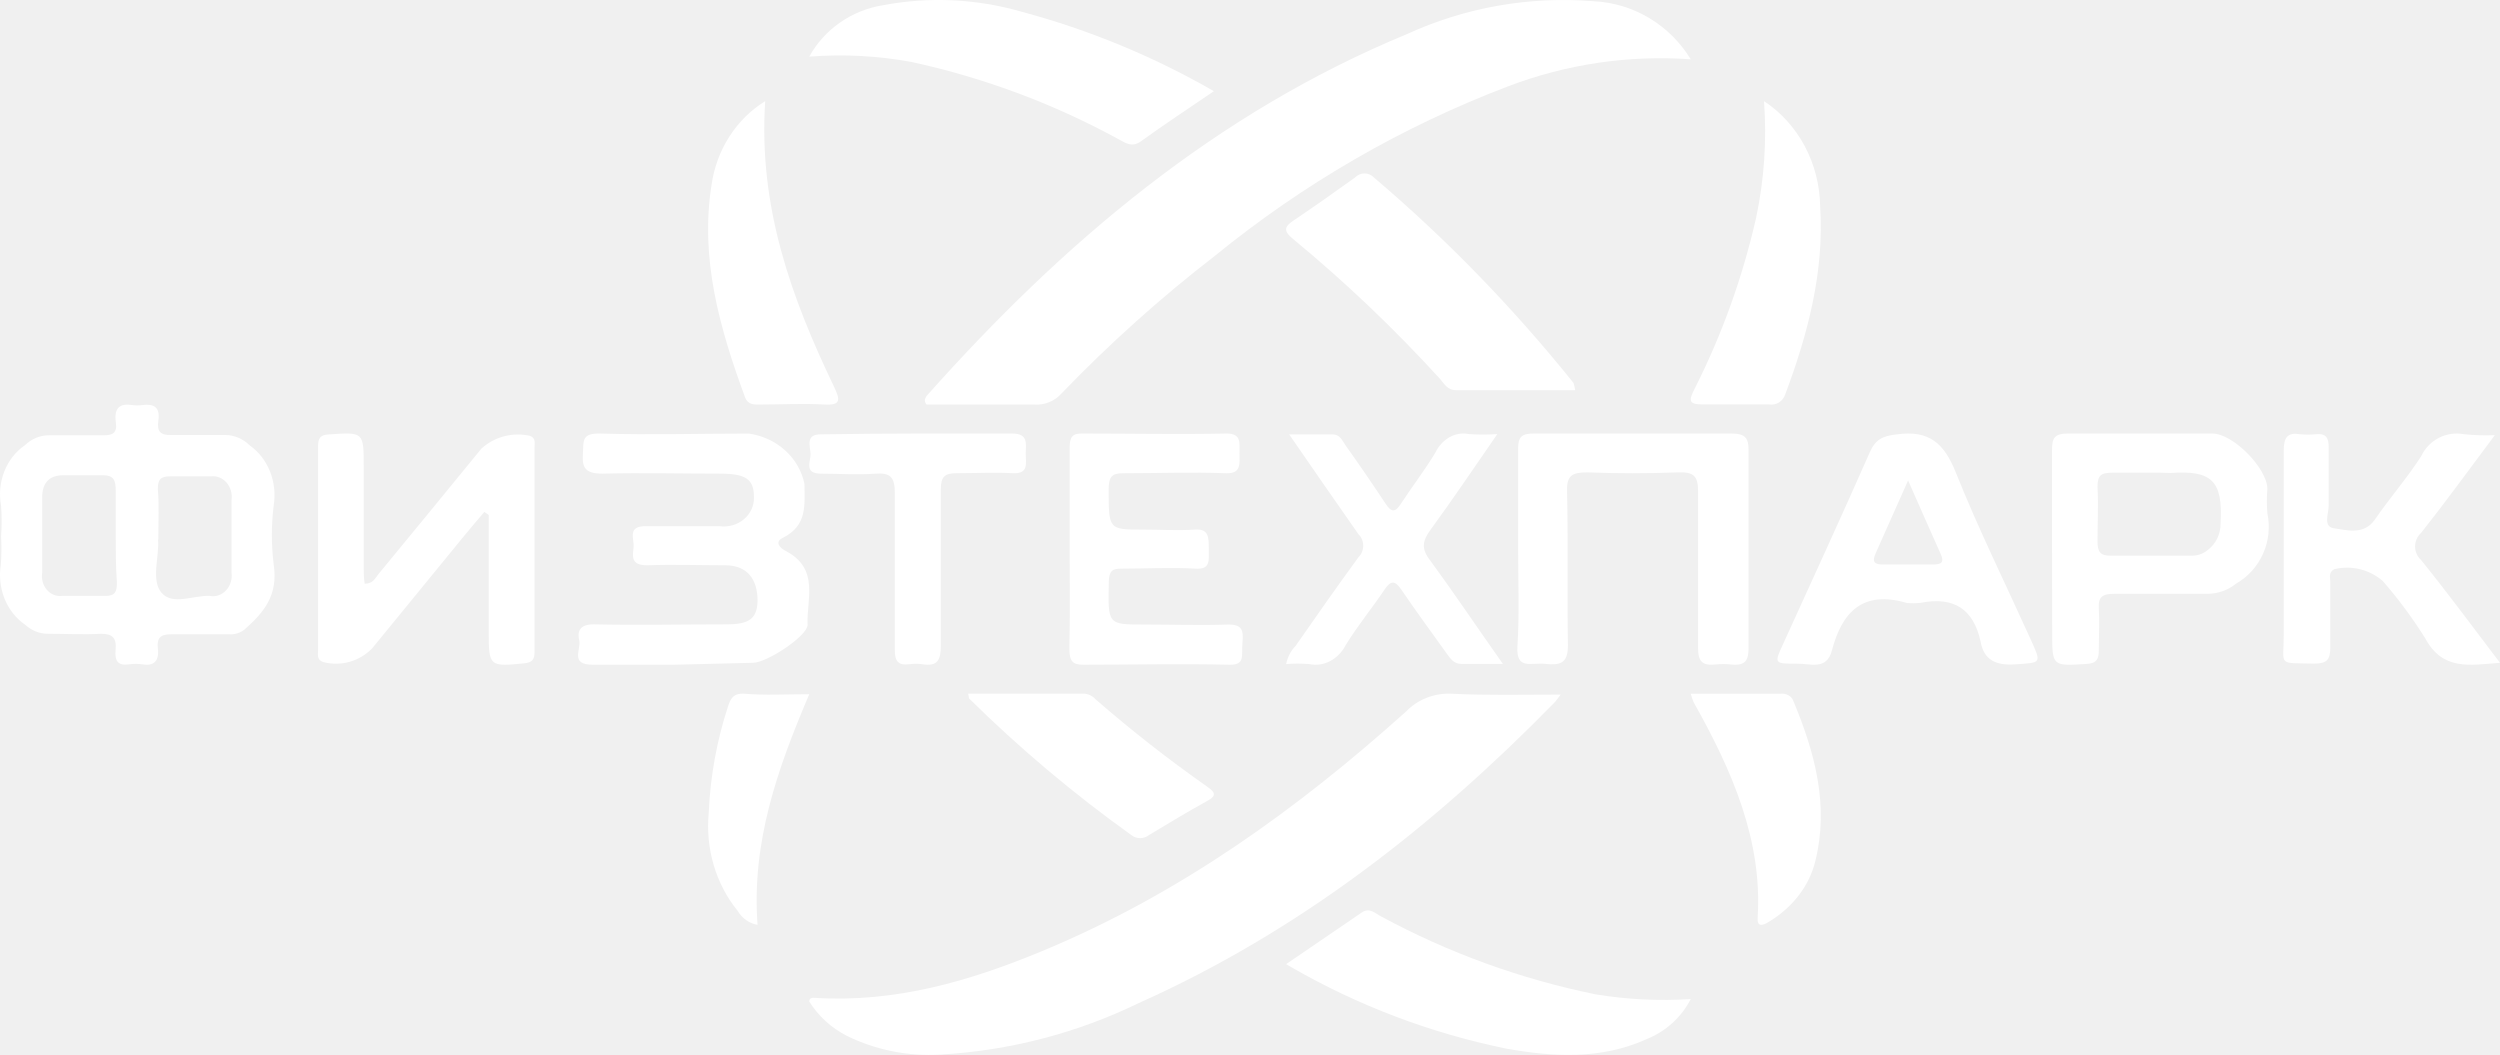
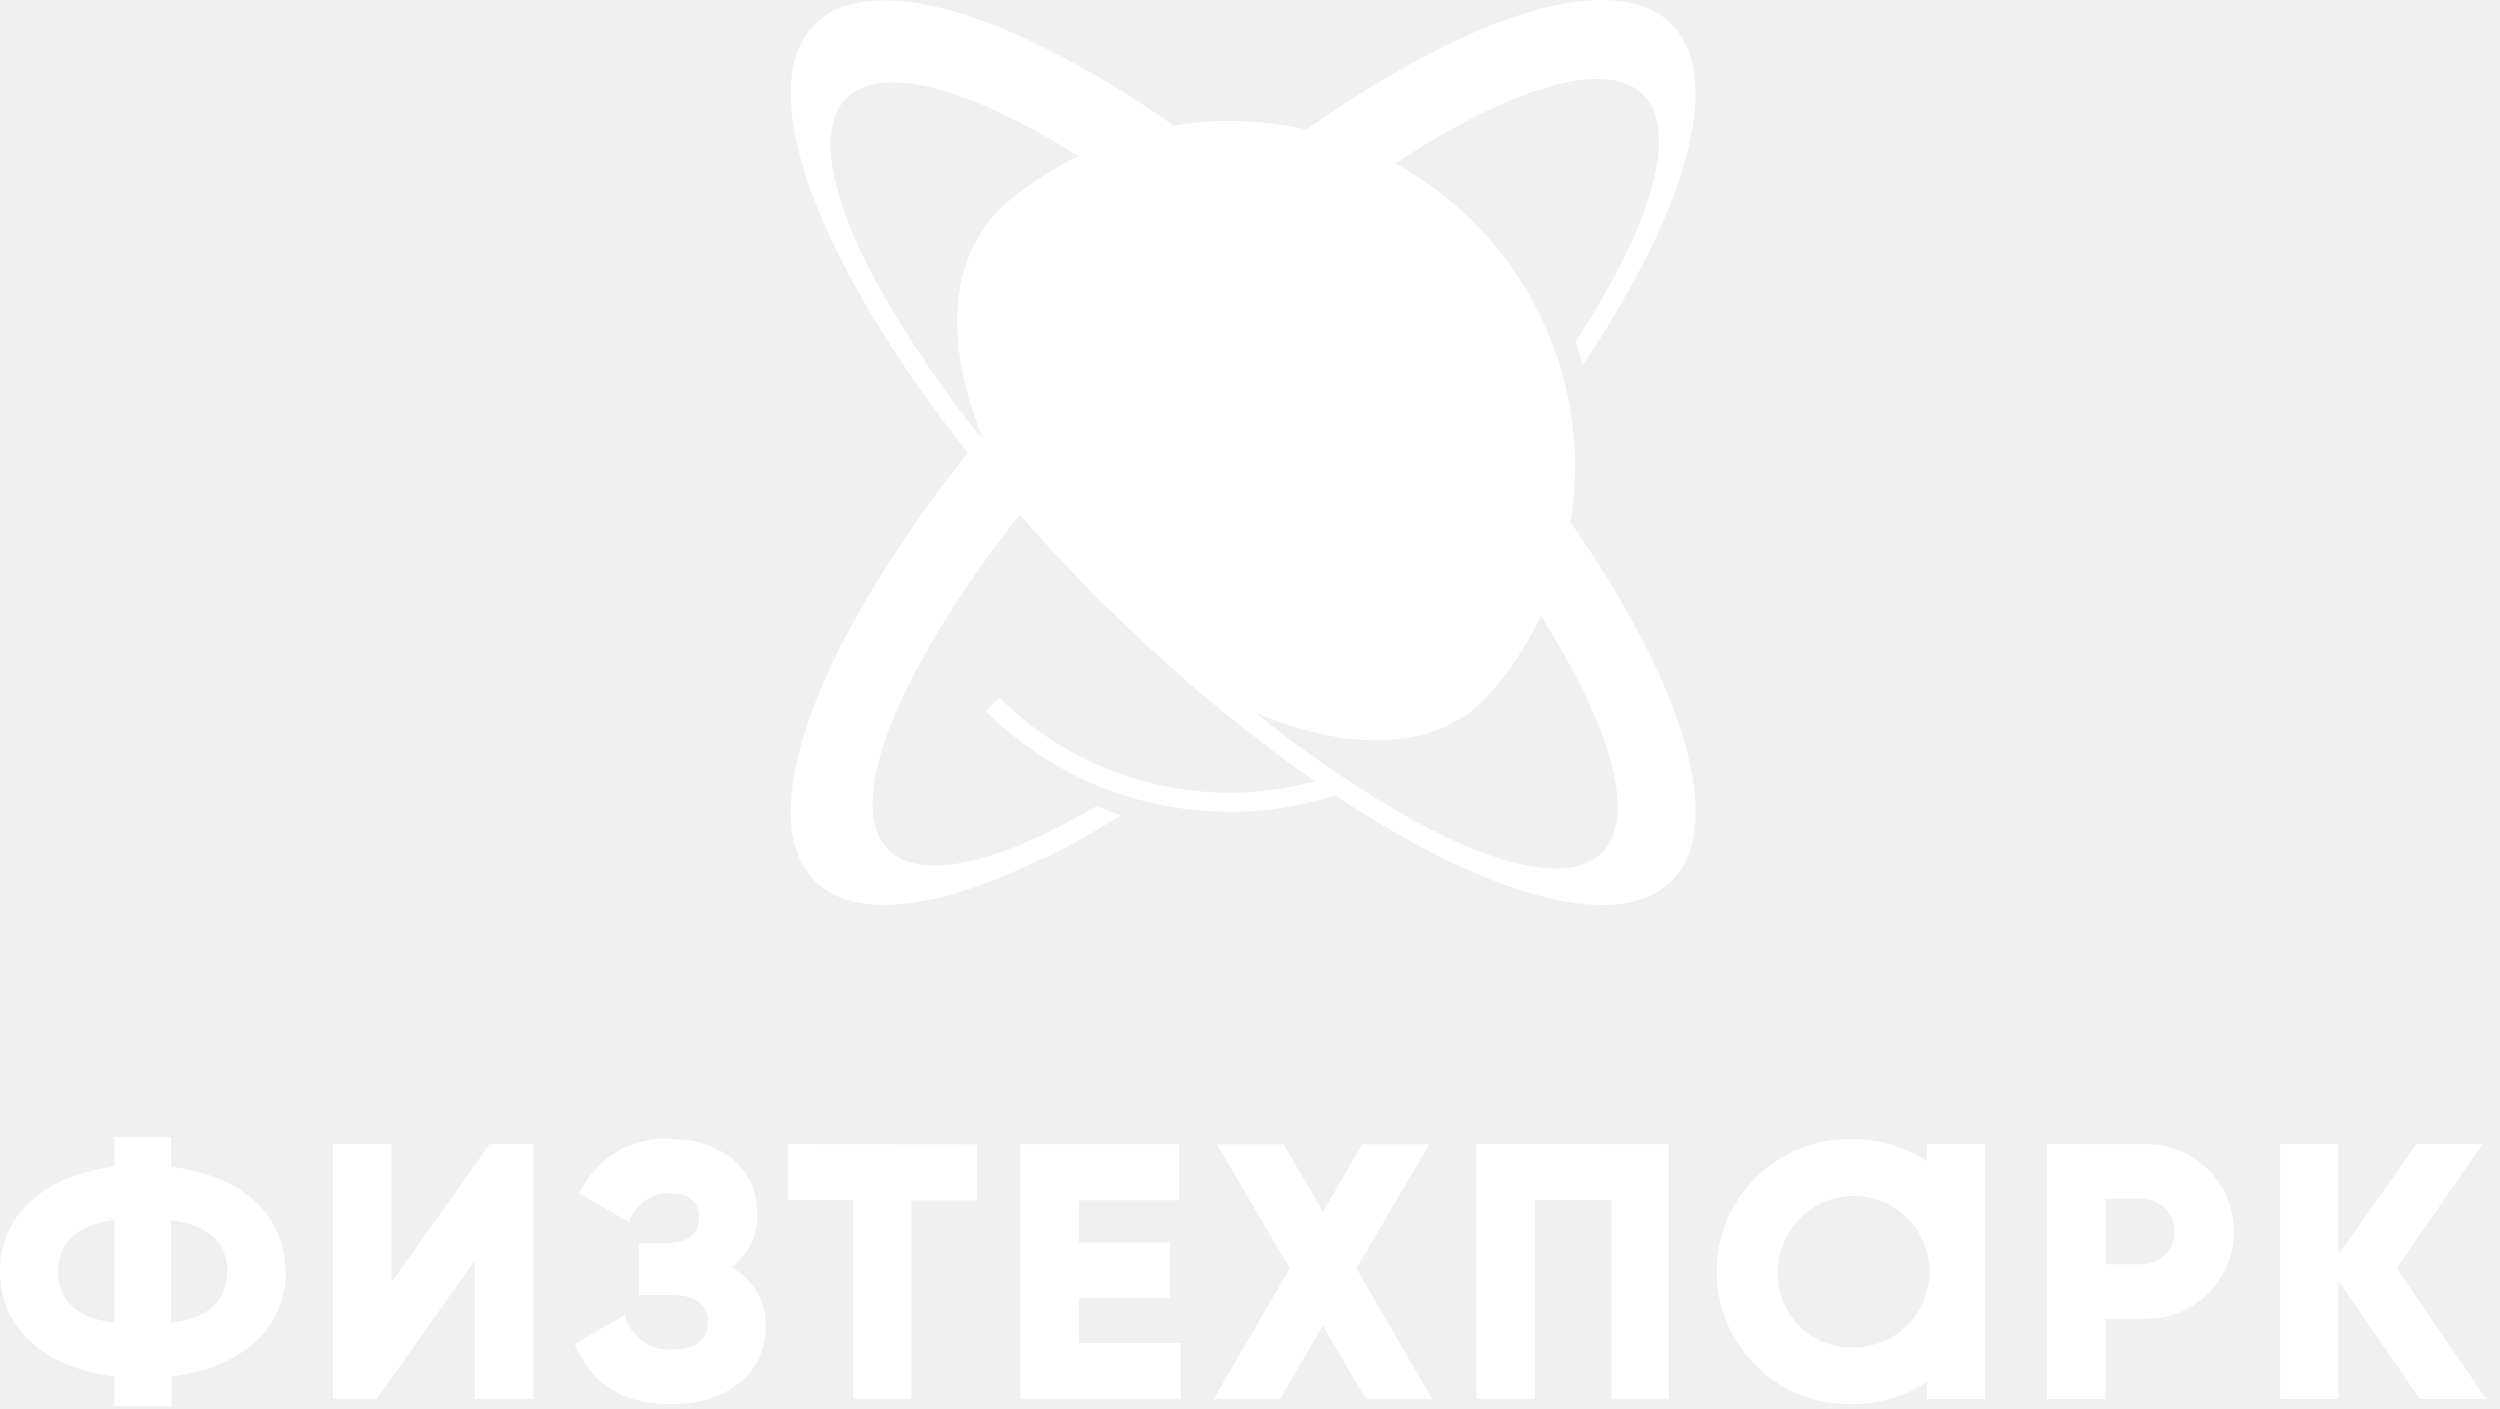
- <svg xmlns="http://www.w3.org/2000/svg" width="173" height="73" viewBox="0 0 173 73" fill="none">
-   <path d="M117 4.104C112.697 3.798 108.38 4.438 104.343 5.98C97.02 8.767 90.181 12.722 84.082 17.695C80.32 20.6 76.774 23.781 73.471 27.213C73.238 27.478 72.949 27.686 72.626 27.822C72.302 27.957 71.953 28.017 71.604 27.996C69.094 27.996 66.584 27.996 64.115 27.996C63.904 27.728 64.031 27.567 64.115 27.406C73.524 16.827 84.103 7.845 97.34 2.368C101.392 0.511 105.84 -0.274 110.271 0.085C111.629 0.148 112.952 0.547 114.125 1.248C115.298 1.948 116.284 2.929 117 4.104Z" fill="white" />
-   <path d="M108 48.066C107.751 48.379 107.675 48.514 107.567 48.618C99.245 57.119 89.948 64.433 78.766 69.428C74.508 71.496 69.854 72.703 65.091 72.976C62.842 73.113 60.595 72.664 58.59 71.675C57.519 71.124 56.624 70.304 56 69.303C56 69.032 56.238 69.043 56.401 69.053C61.981 69.397 67.128 67.888 72.134 65.807C81.68 61.843 89.818 55.953 97.305 49.232C97.701 48.822 98.186 48.499 98.725 48.287C99.263 48.075 99.844 47.979 100.426 48.004C102.864 48.129 105.302 48.066 108 48.066Z" fill="white" />
-   <path d="M0.074 37.117C0.126 36.413 0.126 35.706 0.074 35.002C-0.074 34.203 0.004 33.373 0.298 32.625C0.591 31.877 1.087 31.245 1.717 30.816C2.184 30.362 2.787 30.114 3.41 30.122C4.673 30.122 5.935 30.122 7.197 30.122C7.789 30.122 8.119 29.957 8.019 29.241C7.869 28.205 8.31 27.897 9.151 28.029C9.387 28.062 9.626 28.062 9.863 28.029C10.634 27.93 11.105 28.161 10.955 29.13C10.844 29.879 11.145 30.122 11.816 30.1C13.079 30.1 14.341 30.1 15.603 30.1C16.226 30.11 16.824 30.369 17.287 30.827C17.904 31.262 18.391 31.889 18.685 32.628C18.979 33.367 19.068 34.185 18.94 34.98C18.771 36.336 18.771 37.71 18.94 39.066C19.26 41.203 18.259 42.371 16.936 43.55C16.619 43.807 16.227 43.928 15.834 43.891C14.531 43.891 13.229 43.891 11.926 43.891C11.265 43.891 10.824 43.99 10.925 44.871C11.025 45.753 10.644 46.105 9.863 45.973C9.55 45.929 9.233 45.929 8.921 45.973C8.199 46.072 7.919 45.786 7.999 44.96C8.079 44.133 7.769 43.858 6.997 43.858C5.775 43.924 4.552 43.858 3.33 43.858C2.748 43.861 2.184 43.639 1.737 43.23C1.115 42.804 0.622 42.183 0.322 41.447C0.022 40.711 -0.071 39.894 0.054 39.099C0.105 38.44 0.112 37.777 0.074 37.117ZM8.009 37.017C8.009 36.004 8.009 34.991 8.009 33.988C8.009 33.228 7.879 32.887 7.107 32.887C6.336 32.887 5.294 32.887 4.382 32.887C3.47 32.887 2.899 33.349 2.919 34.484C2.919 36.202 2.919 37.917 2.919 39.628C2.885 39.84 2.896 40.058 2.952 40.264C3.009 40.47 3.108 40.659 3.242 40.815C3.377 40.971 3.542 41.091 3.727 41.164C3.911 41.237 4.108 41.262 4.302 41.236C5.304 41.236 6.306 41.236 7.308 41.236C7.969 41.236 8.099 40.939 8.089 40.289C8.009 39.221 8.009 38.119 8.009 37.017ZM10.935 37.326C11.055 38.428 10.414 40.146 11.185 41.027C11.957 41.908 13.359 41.192 14.501 41.236C14.704 41.277 14.913 41.264 15.11 41.199C15.308 41.133 15.488 41.017 15.637 40.86C15.785 40.703 15.898 40.51 15.965 40.295C16.033 40.081 16.053 39.853 16.024 39.628C16.024 37.954 16.024 36.324 16.024 34.605C16.055 34.388 16.039 34.165 15.979 33.956C15.919 33.746 15.815 33.554 15.677 33.395C15.538 33.236 15.368 33.115 15.18 33.04C14.992 32.965 14.79 32.939 14.591 32.964C13.64 32.964 12.698 32.964 11.746 32.964C11.135 32.964 10.905 33.173 10.925 33.867C11.015 34.903 10.955 36.004 10.955 37.337L10.935 37.326Z" fill="white" />
-   <path d="M33.517 35.424C33.002 36.032 32.486 36.629 31.982 37.249L25.763 44.855C25.336 45.299 24.801 45.623 24.211 45.793C23.621 45.963 22.996 45.974 22.401 45.824C21.908 45.678 22.009 45.328 22.009 45.002C22.009 40.314 22.009 35.627 22.009 30.928C22.009 30.364 22.109 30.094 22.77 30.06C25.169 29.902 25.169 29.88 25.169 32.314C25.169 34.748 25.169 36.821 25.169 39.154C25.169 39.57 25.169 39.976 25.236 40.393C25.83 40.393 25.964 39.999 26.189 39.728C28.572 36.836 30.948 33.94 33.316 31.04C33.765 30.634 34.305 30.342 34.89 30.189C35.475 30.036 36.088 30.027 36.678 30.161C37.081 30.319 36.992 30.635 36.992 30.905C36.992 35.638 36.992 40.37 36.992 45.103C36.992 45.633 36.835 45.847 36.274 45.903C33.876 46.14 33.82 46.117 33.82 43.751V35.638L33.517 35.424Z" fill="white" />
-   <path d="M89 66.718L94.232 63.146C94.786 62.769 95.173 63.218 95.582 63.422C100.222 65.933 105.224 67.75 110.419 68.81C112.592 69.167 114.801 69.276 117 69.136C116.352 70.4 115.255 71.39 113.913 71.922C110.774 73.33 107.499 73.147 104.235 72.565C98.996 71.492 93.974 69.589 89.366 66.932L89 66.718Z" fill="white" />
-   <path d="M84 6.31C82.192 7.546 80.551 8.619 78.973 9.764C78.346 10.224 77.928 9.917 77.415 9.641C72.94 7.19 68.124 5.39 63.118 4.297C60.773 3.86 58.379 3.733 56 3.919C56.516 2.984 57.244 2.178 58.128 1.561C59.012 0.945 60.029 0.535 61.1 0.362C64.289 -0.243 67.58 -0.088 70.695 0.812C75.359 2.062 79.833 3.911 84 6.31Z" fill="white" />
-   <path d="M109 27H100.728C100.2 27 99.936 26.576 99.672 26.244C96.488 22.752 93.081 19.508 89.477 16.536C88.79 15.974 88.875 15.676 89.54 15.241C90.966 14.278 92.372 13.292 93.766 12.284C93.943 12.102 94.177 12 94.421 12C94.665 12 94.899 12.102 95.076 12.284C100.084 16.535 104.707 21.294 108.884 26.496C108.939 26.659 108.978 26.828 109 27Z" fill="white" />
-   <path d="M74.019 37.865C74.019 35.631 74.019 33.296 74.019 31.017C74.019 30.213 74.214 29.989 74.906 30C78.23 30 81.553 30.067 84.876 30C85.938 30 85.763 30.671 85.773 31.386C85.782 32.101 85.89 32.782 84.857 32.749C82.469 32.659 80.081 32.749 77.694 32.749C76.963 32.749 76.719 32.983 76.719 33.866C76.719 36.648 76.719 36.648 79.087 36.648C80.286 36.648 81.485 36.726 82.674 36.648C83.648 36.57 83.648 37.173 83.648 37.988C83.648 38.804 83.775 39.418 82.732 39.351C81.017 39.251 79.302 39.351 77.577 39.351C76.972 39.351 76.748 39.508 76.729 40.267C76.67 43.217 76.641 43.217 79.155 43.217C81.105 43.217 83.054 43.284 85.003 43.217C85.977 43.217 86.055 43.63 85.977 44.502C85.899 45.373 86.192 46.032 85.052 45.999C81.689 45.921 78.327 45.999 74.975 45.999C74.253 45.999 74 45.786 74 44.882C74.058 42.435 74.019 40.145 74.019 37.865Z" fill="white" />
-   <path d="M105.054 37.964C105.054 35.705 105.054 33.344 105.054 31.04C105.054 30.249 105.291 29.989 106.159 30C110.706 30 115.257 30 119.812 30C120.774 30 121 30.317 121 31.13C121 35.709 121 40.284 121 44.855C121 45.691 120.774 46.086 119.812 45.984C119.441 45.943 119.066 45.943 118.695 45.984C117.792 46.075 117.507 45.758 117.507 44.855C117.507 41.24 117.507 37.625 117.507 33.999C117.507 32.96 117.221 32.644 116.116 32.689C114.025 32.768 111.934 32.768 109.854 32.689C108.797 32.689 108.416 32.892 108.44 33.965C108.523 37.535 108.44 41.116 108.5 44.685C108.5 45.95 107.917 46.041 106.919 45.939C105.921 45.837 104.911 46.38 105.006 44.73C105.149 42.505 105.054 40.235 105.054 37.964Z" fill="white" />
-   <path d="M131.96 41.728C128.907 40.824 127.466 42.349 126.767 45.014C126.402 46.414 125.252 45.906 124.37 45.928C122.768 45.928 122.758 45.928 123.392 44.562C125.402 40.147 127.434 35.732 129.391 31.294C129.778 30.413 130.283 30.165 131.229 30.063C133.519 29.735 134.54 30.695 135.346 32.705C136.905 36.601 138.776 40.384 140.507 44.212C141.291 45.94 141.281 45.849 139.432 45.973C138.109 46.064 137.281 45.669 137.056 44.392C136.561 42.134 135.196 41.265 132.906 41.716C132.592 41.75 132.275 41.754 131.96 41.728ZM132.035 33.259C131.186 35.178 130.487 36.736 129.788 38.306C129.53 38.882 129.713 39.074 130.326 39.063C131.465 39.063 132.605 39.063 133.745 39.063C134.314 39.063 134.572 38.95 134.293 38.329C133.573 36.736 132.895 35.167 132.035 33.236V33.259Z" fill="white" />
-   <path d="M142 37.899C142 35.642 142 33.385 142 31.128C142 30.327 142.156 30 143.116 30C146.465 30 149.814 30 153.095 30C154.535 30 156.89 32.415 156.902 33.825C156.856 34.389 156.856 34.955 156.902 35.518C157.099 36.455 156.997 37.431 156.61 38.306C156.223 39.18 155.57 39.907 154.747 40.382C154.177 40.843 153.468 41.094 152.738 41.093C150.595 41.093 148.452 41.093 146.297 41.093C145.516 41.093 145.181 41.284 145.237 42.108C145.293 42.932 145.237 44.015 145.237 44.974C145.237 45.606 145.103 45.9 144.389 45.945C142.011 46.092 142.011 46.114 142.011 43.767C142.004 41.803 142 39.847 142 37.899ZM148.887 32.708C148.016 32.708 147.135 32.708 146.264 32.708C145.393 32.708 145.148 32.855 145.148 33.701C145.215 34.954 145.148 36.218 145.148 37.47C145.148 38.192 145.337 38.474 146.108 38.452C147.938 38.452 149.78 38.452 151.622 38.452C152.024 38.469 152.42 38.342 152.738 38.091C153.029 37.879 153.265 37.599 153.427 37.275C153.588 36.95 153.669 36.592 153.664 36.229C153.843 33.205 153.006 32.539 150.193 32.731C149.814 32.708 149.322 32.708 148.887 32.708Z" fill="white" />
-   <path d="M46.636 46C44.763 46 42.901 46 41.027 46C39.404 46 40.228 44.934 40.084 44.327C39.941 43.721 40.084 43.205 41.075 43.205C44.142 43.272 47.209 43.205 50.276 43.205C51.863 43.205 52.388 42.8 52.424 41.588C52.424 40.061 51.708 39.152 50.252 39.118C48.438 39.118 46.612 39.051 44.786 39.118C43.593 39.118 43.796 38.445 43.844 37.85C43.891 37.255 43.378 36.368 44.763 36.413C46.433 36.413 48.116 36.413 49.787 36.413C50.089 36.454 50.397 36.432 50.689 36.349C50.982 36.266 51.251 36.124 51.479 35.932C51.706 35.741 51.887 35.505 52.007 35.24C52.127 34.976 52.184 34.691 52.173 34.403C52.173 33.168 51.624 32.787 49.882 32.776C47.149 32.776 44.416 32.708 41.696 32.776C40.502 32.776 40.275 32.371 40.335 31.428C40.395 30.485 40.216 29.958 41.612 30.003C45.013 30.104 48.414 30.003 51.815 30.003C52.764 30.136 53.644 30.544 54.335 31.17C55.026 31.795 55.492 32.608 55.67 33.494C55.67 34.92 55.897 36.357 54.166 37.221C53.558 37.524 53.999 37.928 54.357 38.119C56.744 39.354 55.801 41.487 55.885 43.238C55.885 44.002 53.08 45.854 52.114 45.865L46.636 46Z" fill="white" />
-   <path d="M172.642 30.114C170.819 32.548 169.231 34.745 167.542 36.874C167.41 36.993 167.305 37.138 167.233 37.3C167.161 37.462 167.124 37.638 167.124 37.815C167.124 37.993 167.161 38.168 167.233 38.331C167.305 38.493 167.41 38.638 167.542 38.756C169.365 41.009 171.11 43.386 173 45.865C170.886 46.034 169.029 46.417 167.821 44.164C166.948 42.771 165.969 41.449 164.891 40.209C164.436 39.814 163.895 39.533 163.312 39.39C162.728 39.247 162.119 39.246 161.535 39.387C161.11 39.601 161.256 39.984 161.256 40.288C161.256 41.809 161.256 43.319 161.256 44.795C161.256 45.64 161.043 45.922 160.137 45.922C157.531 45.865 158.045 46.102 158.034 43.916C158.034 39.669 158.034 35.421 158.034 31.174C158.034 30.25 158.314 29.912 159.153 30.047C159.525 30.086 159.899 30.086 160.271 30.047C160.965 29.979 161.155 30.306 161.144 30.971C161.144 32.312 161.144 33.663 161.144 35.004C161.144 35.545 160.73 36.458 161.524 36.559C162.318 36.66 163.571 37.077 164.343 35.951C165.372 34.452 166.58 33.078 167.553 31.557C167.811 31.012 168.241 30.57 168.775 30.297C169.309 30.023 169.917 29.936 170.506 30.047C171.215 30.121 171.929 30.144 172.642 30.114Z" fill="white" />
-   <path d="M104 45.942C102.819 45.942 101.964 45.942 101.119 45.942C100.601 45.942 100.36 45.569 100.092 45.196C99.045 43.738 97.979 42.28 96.961 40.788C96.529 40.166 96.25 40.155 95.818 40.788C94.954 42.077 93.965 43.275 93.148 44.597C92.891 45.101 92.51 45.5 92.056 45.742C91.601 45.985 91.095 46.058 90.604 45.954C90.07 45.911 89.534 45.911 89 45.954C89.102 45.466 89.33 45.028 89.653 44.699C91.094 42.63 92.534 40.573 94.013 38.55C94.113 38.456 94.194 38.336 94.249 38.2C94.305 38.064 94.334 37.915 94.334 37.764C94.334 37.614 94.305 37.465 94.249 37.329C94.194 37.193 94.113 37.073 94.013 36.979C92.438 34.718 90.901 32.525 89.211 30.061H92.236C92.716 30.061 92.889 30.491 93.12 30.83C94.08 32.175 94.992 33.509 95.895 34.876C96.289 35.464 96.548 35.464 96.932 34.876C97.71 33.678 98.584 32.559 99.323 31.327C99.551 30.857 99.897 30.482 100.313 30.251C100.728 30.021 101.194 29.946 101.647 30.038C102.303 30.084 102.96 30.084 103.616 30.038C101.974 32.401 100.533 34.56 99.006 36.64C98.421 37.442 98.325 37.974 99.006 38.833C100.629 41.048 102.195 43.388 104 45.942Z" fill="white" />
-   <path d="M67 48H75.015C75.166 48.01 75.315 48.049 75.45 48.115C75.586 48.181 75.707 48.273 75.805 48.385C78.264 50.526 80.837 52.541 83.515 54.422C84.048 54.798 84.267 55.037 83.515 55.44C82.153 56.183 80.84 56.991 79.517 57.78C79.344 57.922 79.125 58 78.898 58C78.671 58 78.452 57.922 78.279 57.78C74.285 54.922 70.532 51.762 67.057 48.33C67.057 48.33 67.029 48.202 67 48Z" fill="white" />
-   <path d="M52.952 7C52.468 14.344 54.784 20.639 57.705 26.741C58.158 27.683 58.198 28.057 57.04 27.993C55.58 27.907 54.12 27.993 52.65 27.993C52.217 27.993 51.773 28.057 51.552 27.479C49.81 22.747 48.43 17.919 49.236 12.813C49.404 11.609 49.826 10.462 50.469 9.455C51.112 8.449 51.961 7.61 52.952 7Z" fill="white" />
-   <path d="M122.07 7C123.237 7.767 124.204 8.834 124.883 10.102C125.562 11.371 125.93 12.8 125.954 14.26C126.246 18.832 125.099 23.115 123.539 27.291C123.46 27.526 123.306 27.724 123.104 27.851C122.902 27.978 122.664 28.026 122.433 27.986C120.893 27.986 119.353 27.986 117.814 27.986C116.807 27.986 116.878 27.676 117.26 26.916C119.157 23.173 120.591 19.186 121.527 15.052C122.085 12.412 122.268 9.698 122.07 7Z" fill="white" />
-   <path d="M56 48.04C53.81 53.184 51.995 58.269 52.424 64C52.143 63.953 51.875 63.841 51.636 63.673C51.397 63.504 51.194 63.282 51.039 63.022C50.292 62.105 49.729 61.028 49.386 59.859C49.042 58.691 48.926 57.456 49.045 56.235C49.153 53.718 49.605 51.233 50.386 48.862C50.583 48.245 50.824 47.981 51.459 48.001C52.898 48.128 54.364 48.04 56 48.04Z" fill="white" />
-   <path d="M117 48.005H123.219C123.416 47.985 123.614 48.027 123.777 48.123C123.94 48.218 124.057 48.36 124.106 48.523C125.603 52.106 126.57 55.747 125.626 59.564C125.222 61.271 124.069 62.783 122.401 63.793C121.929 64.086 121.584 64.135 121.63 63.489C121.964 58.155 119.868 53.329 117.207 48.611C117.121 48.414 117.052 48.211 117 48.005Z" fill="white" />
-   <path d="M63.641 30C65.781 30 67.921 30 70.05 30C71.159 30 70.993 30.698 70.981 31.361C70.97 32.025 71.237 32.813 70.061 32.745C68.886 32.678 67.5 32.745 66.213 32.745C65.371 32.745 65.105 32.981 65.105 33.87C65.105 37.471 65.105 41.071 65.105 44.672C65.105 45.684 64.872 46.134 63.83 45.965C63.532 45.923 63.229 45.923 62.931 45.965C62.133 46.067 61.911 45.729 61.922 44.941C61.922 41.341 61.922 37.741 61.922 34.14C61.922 33.015 61.623 32.7 60.559 32.779C59.328 32.869 58.086 32.779 56.844 32.779C55.602 32.779 56.101 31.958 56.09 31.418C56.079 30.878 55.691 30.034 56.844 30.056C59.195 30.023 61.423 30 63.641 30Z" fill="white" />
+ <svg xmlns="http://www.w3.org/2000/svg" width="142" height="80" viewBox="0 0 142 80" fill="none">
+   <path fill-rule="evenodd" clip-rule="evenodd" d="M69.843 6.867C72.688 6.871 75.498 7.493 78.08 8.69C80.661 9.887 82.951 11.63 84.793 13.799C86.634 15.968 87.983 18.511 88.745 21.252C89.507 23.994 89.665 26.868 89.208 29.676C90.874 32.03 92.362 34.505 93.66 37.081C96.674 43.192 97.135 47.856 94.947 50.044C92.76 52.231 88.096 51.771 81.984 48.756C79.861 47.696 77.809 46.499 75.841 45.173C72.411 46.275 68.744 46.412 65.242 45.568C61.739 44.724 58.537 42.933 55.985 40.39L56.75 39.619C59.058 41.92 61.931 43.572 65.08 44.408C68.229 45.244 71.543 45.235 74.688 44.382C70.799 41.649 67.132 38.615 63.721 35.307L62.35 34.004L61.068 32.659C55.199 26.568 50.38 20.048 47.572 14.344C44.552 8.232 44.087 3.568 46.279 1.381C48.472 -0.806 53.131 -0.346 59.243 2.669C61.825 3.966 64.306 5.458 66.663 7.131C67.714 6.955 68.777 6.866 69.843 6.867ZM56.75 11.899L56.797 11.857C58.136 10.661 59.634 9.655 61.249 8.868C60.411 8.341 59.591 7.858 58.788 7.421C53.617 4.577 49.739 3.915 48.079 5.58C46.419 7.245 47.055 11.082 49.909 16.278C51.657 19.37 53.66 22.31 55.897 25.069C55.474 24.073 55.129 23.046 54.863 21.997C54.005 18.641 54.263 15.678 55.551 13.517C55.872 12.924 56.276 12.379 56.75 11.899ZM87.506 35.043C86.713 36.675 85.698 38.191 84.492 39.547L84.451 39.593L84.249 39.8C82.077 41.977 78.561 42.603 74.424 41.548C73.354 41.273 72.308 40.912 71.296 40.467C74.108 42.761 77.111 44.809 80.272 46.59C85.469 49.434 89.321 50.096 90.986 48.436C92.651 46.776 91.984 42.918 89.14 37.722C88.665 36.853 88.132 35.958 87.558 35.048L87.506 35.043Z" fill="white" />
+   <path fill-rule="evenodd" clip-rule="evenodd" d="M109.451 64.987H112.761V79.465H109.451V78.488C108.202 79.32 106.733 79.761 105.232 79.755C104.227 79.781 103.227 79.606 102.291 79.24C101.355 78.873 100.501 78.323 99.781 77.622C99.061 76.92 98.489 76.082 98.098 75.155C97.707 74.229 97.506 73.234 97.506 72.229C97.506 71.223 97.707 70.228 98.098 69.302C98.489 68.376 99.061 67.537 99.781 66.836C100.501 66.134 101.355 65.584 102.291 65.218C103.227 64.851 104.227 64.676 105.232 64.703C106.733 64.696 108.202 65.137 109.451 65.969V64.992V64.987ZM141.216 79.465H137.451L132.823 72.743V79.465H129.514V64.987H132.823V71.269L137.245 64.987H141.009L136.128 72.035L141.216 79.465ZM121.758 71.812C122.234 71.787 122.682 71.581 123.01 71.235C123.338 70.889 123.521 70.43 123.521 69.954C123.521 69.477 123.338 69.018 123.01 68.672C122.682 68.326 122.234 68.12 121.758 68.095H119.586V71.812H121.758ZM121.758 64.992C122.423 64.971 123.085 65.083 123.706 65.323C124.327 65.562 124.893 65.924 125.371 66.387C125.849 66.85 126.229 67.404 126.489 68.017C126.748 68.63 126.882 69.288 126.882 69.954C126.882 70.619 126.748 71.277 126.489 71.89C126.229 72.503 125.849 73.057 125.371 73.52C124.893 73.983 124.327 74.345 123.706 74.584C123.085 74.824 122.423 74.936 121.758 74.915H119.586V79.465H116.277V64.987L121.758 64.992ZM105.211 76.528C106.065 76.545 106.905 76.306 107.623 75.844C108.342 75.381 108.906 74.715 109.244 73.931C109.583 73.146 109.68 72.279 109.523 71.439C109.367 70.599 108.964 69.825 108.365 69.215C107.767 68.605 107.001 68.186 106.164 68.014C105.327 67.841 104.458 67.921 103.667 68.244C102.876 68.567 102.199 69.118 101.723 69.828C101.246 70.537 100.992 71.372 100.992 72.226C100.969 72.79 101.062 73.353 101.265 73.88C101.468 74.406 101.776 74.886 102.172 75.289C102.567 75.692 103.041 76.01 103.563 76.223C104.086 76.436 104.647 76.54 105.211 76.528ZM94.787 64.992V79.47H91.524V68.172H87.18V79.46H83.871V64.982L94.787 64.992ZM81.343 79.47H77.578L75.138 75.292L72.697 79.47H68.933L73.255 72.045L69.119 64.997H72.909L75.143 68.824L77.376 64.997H81.182L77.046 72.045L81.343 79.47ZM61.28 76.285H67.071V79.47H57.97V64.992H66.968V68.177H61.28V70.571H66.451V73.715H61.28V76.285ZM55.488 64.997V68.183H51.765V79.47H48.456V68.172H44.759V64.987L55.488 64.997ZM41.527 71.983C42.138 72.309 42.646 72.799 42.994 73.399C43.341 73.998 43.514 74.683 43.492 75.375C43.492 78.085 41.175 79.76 38.14 79.76C35.105 79.76 33.486 78.374 32.638 76.327L35.493 74.693C35.636 75.277 35.979 75.793 36.463 76.152C36.946 76.51 37.539 76.689 38.14 76.657C39.521 76.657 40.209 76.078 40.209 75.106C40.209 74.134 39.526 73.555 38.14 73.555H36.299V70.618H37.747C39.045 70.618 39.707 70.101 39.707 69.196C39.707 68.291 39.19 67.769 38.037 67.769C37.526 67.758 37.026 67.914 36.612 68.212C36.198 68.511 35.892 68.936 35.741 69.424L32.907 67.79C33.353 66.818 34.08 66.002 34.995 65.449C35.909 64.896 36.969 64.63 38.037 64.687C40.907 64.687 43.016 66.321 43.016 68.969C43.032 69.547 42.908 70.121 42.657 70.641C42.405 71.162 42.032 71.615 41.568 71.962L41.527 71.983ZM26.971 79.46V71.6L21.387 79.46H18.905V64.982H22.235V72.836L27.814 64.982H30.296V79.46H26.971ZM9.721 75.137C11.872 74.848 12.906 73.876 12.906 72.221C12.906 70.566 11.872 69.594 9.721 69.31V75.137ZM3.309 72.221C3.309 73.876 4.344 74.848 6.495 75.137V69.294C4.344 69.579 3.309 70.551 3.309 72.205V72.221ZM16.236 72.221C16.236 75.51 13.651 77.702 9.747 78.178V79.874H6.495V78.178C2.585 77.702 0 75.499 0 72.221C0 68.943 2.585 66.745 6.495 66.269V64.573H9.721V66.269C13.646 66.745 16.211 68.937 16.211 72.221H16.236Z" fill="white" />
+   <path fill-rule="evenodd" clip-rule="evenodd" d="M59.242 48.746C53.131 51.76 48.467 52.226 46.274 50.038C44.082 47.851 44.547 43.182 47.572 37.07C50.597 30.958 55.907 23.9 62.366 17.421C68.824 10.942 75.867 5.693 81.979 2.658C88.091 -0.377 92.755 -0.822 94.942 1.37C97.129 3.563 96.669 8.222 93.654 14.334C92.547 16.541 91.295 18.673 89.906 20.715C89.781 20.277 89.642 19.842 89.487 19.412C90.231 18.274 90.898 17.167 91.488 16.092C94.332 10.921 94.994 7.043 93.334 5.383C91.674 3.723 87.817 4.385 82.62 7.244C77.423 10.104 71.311 14.877 65.629 20.565C59.946 26.253 55.152 32.359 52.308 37.556C49.464 42.753 48.797 46.605 50.462 48.265C52.127 49.925 55.98 49.268 61.171 46.424L62.288 45.793C62.738 45.969 63.198 46.134 63.669 46.31C62.154 47.251 60.67 48.084 59.242 48.787V48.746Z" fill="white" />
</svg>
